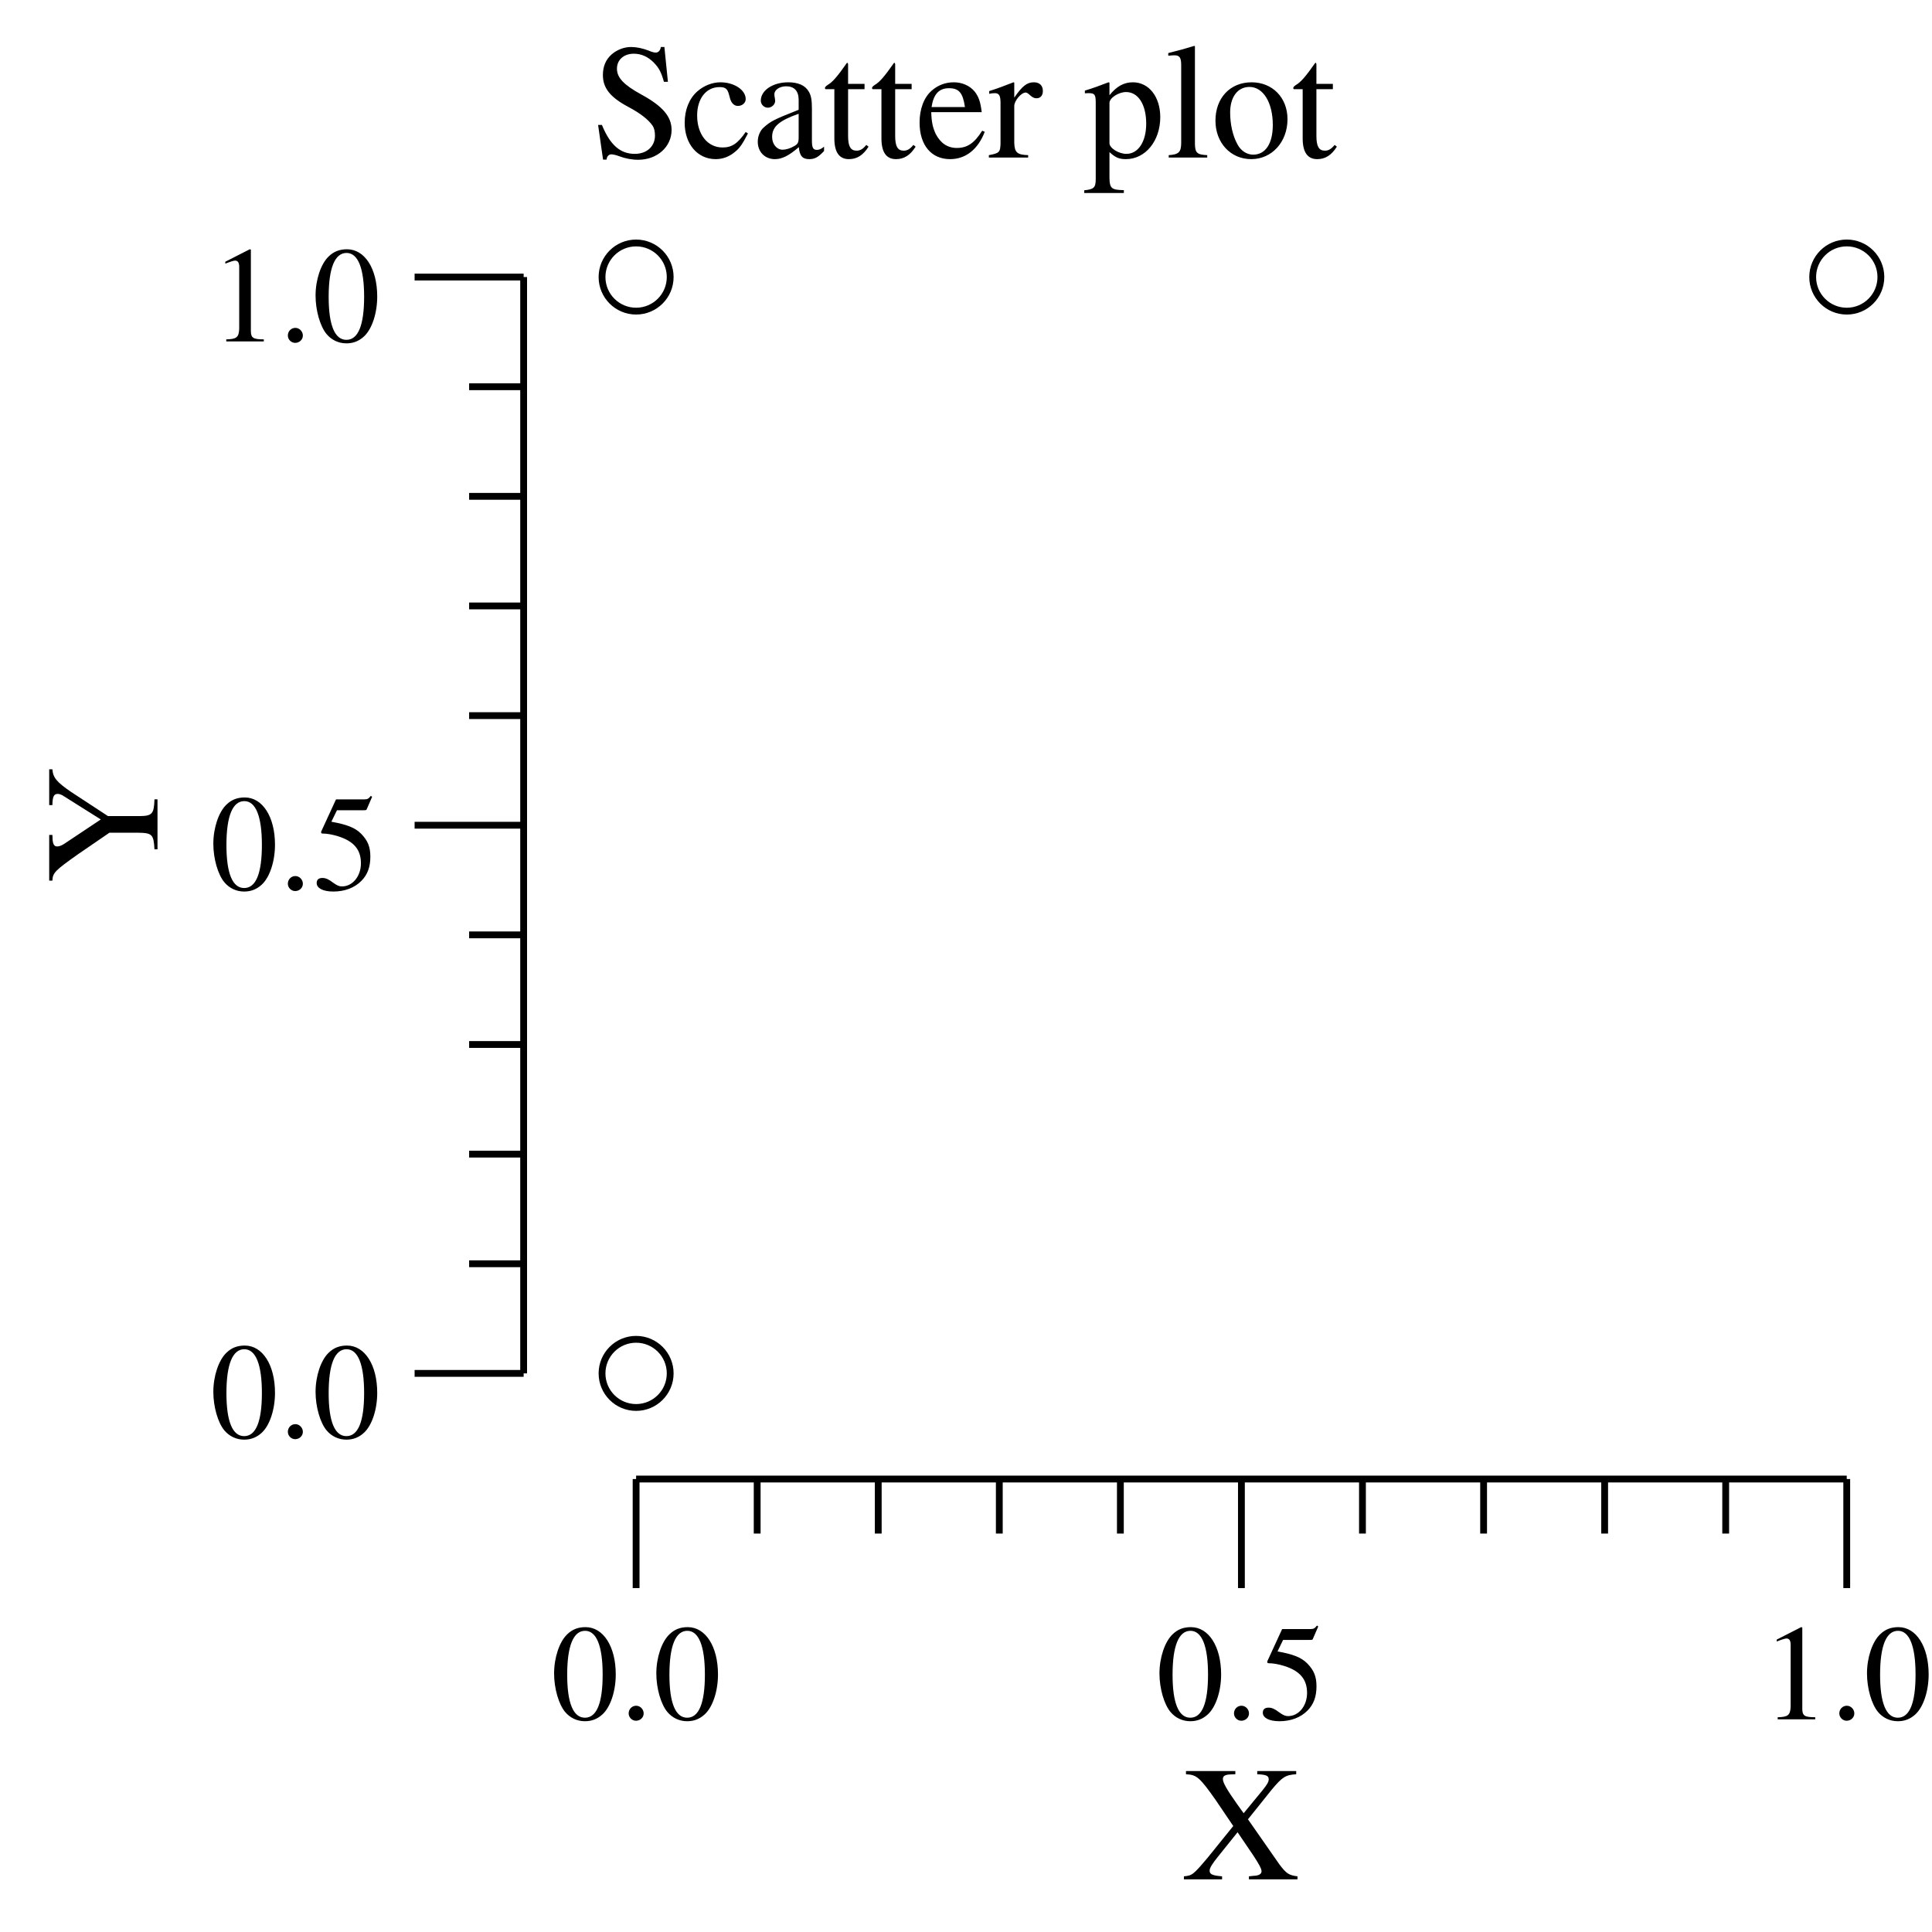
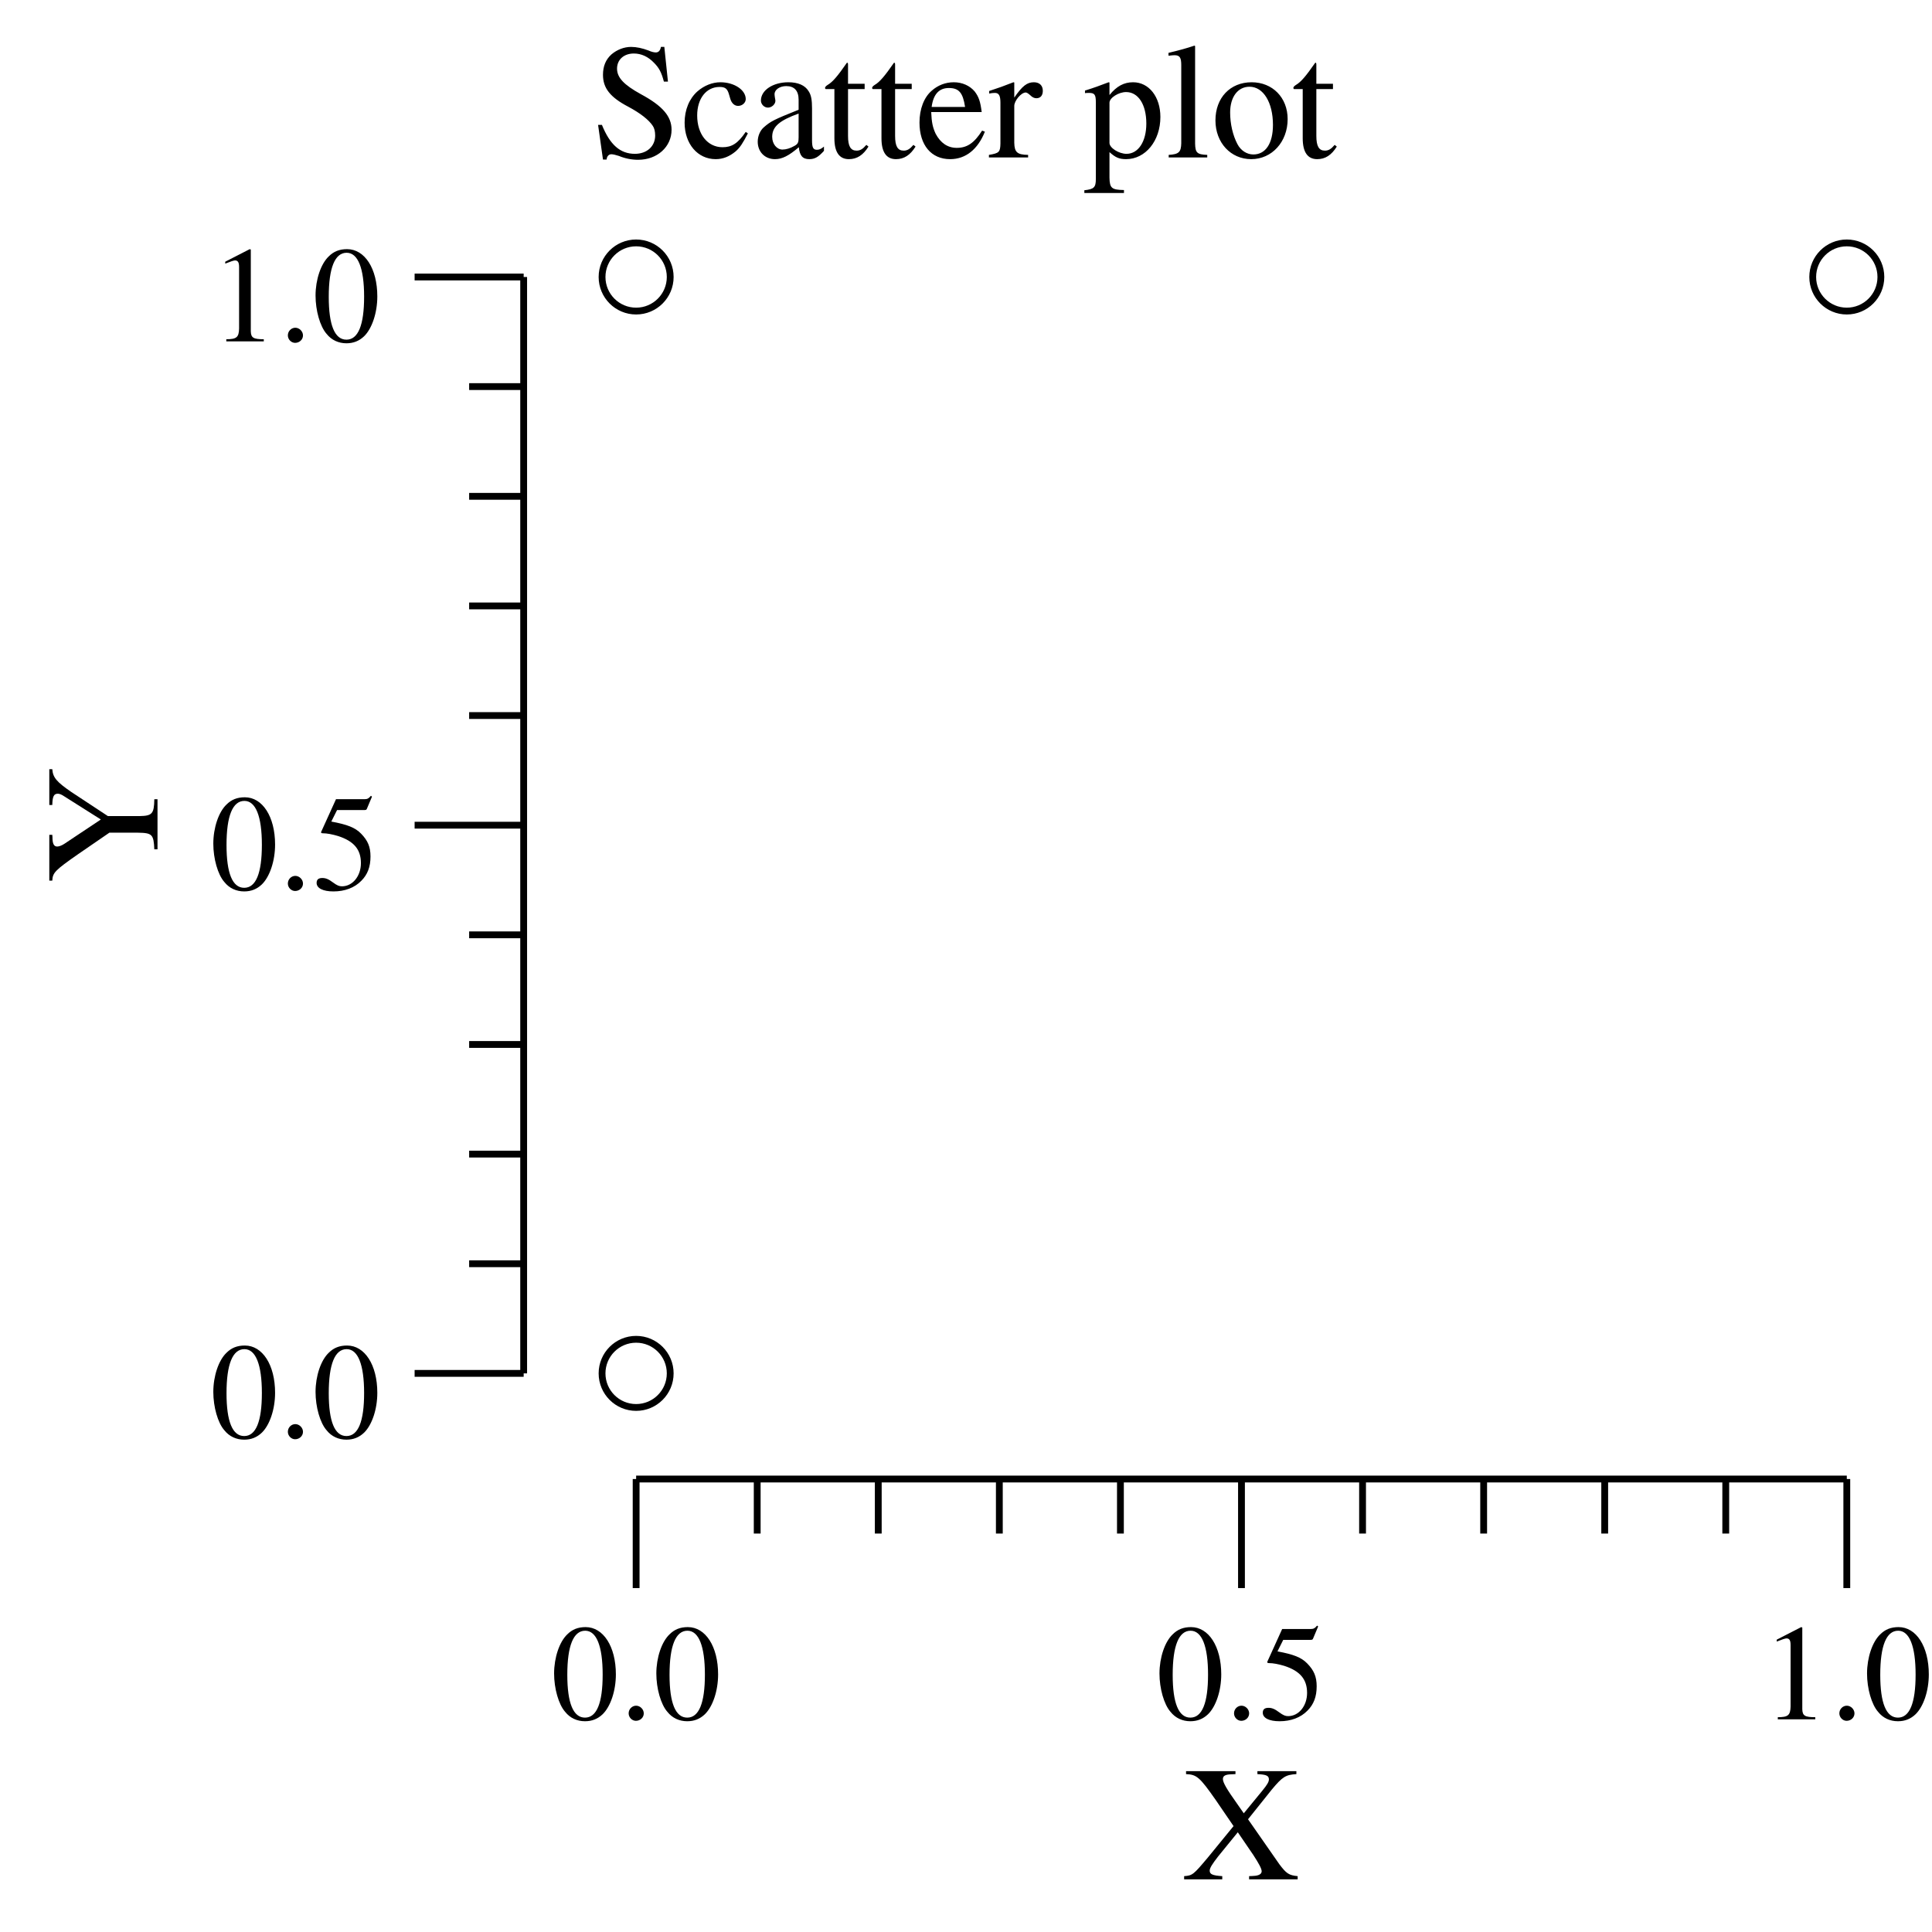
- <svg xmlns="http://www.w3.org/2000/svg" width="1.968in" height="1.968in" viewBox="0 0 188.98 188.98">
-   <g transform="scale(1, -1) translate(0, -188.98)">
-     <path d="M0,0L188.98,0L188.98,188.98L0,188.98Z" style="fill:#FFFFFF" />
-     <text x="57.832" y="-173.57" transform="scale(1, -1)" style="font-family:Times;font-weight:normal;font-style:normal;font-size:12pt">Scatter plot</text>
-     <text x="115.65" y="-5.148" transform="scale(1, -1)" style="font-family:Times;font-weight:normal;font-style:normal;font-size:12pt">X</text>
-     <text x="53.888" y="-20.802" transform="scale(1, -1)" style="font-family:Times;font-weight:normal;font-style:normal;font-size:10pt">0.0</text>
-     <text x="113.1" y="-20.802" transform="scale(1, -1)" style="font-family:Times;font-weight:normal;font-style:normal;font-size:10pt">0.5</text>
-     <text x="172.31" y="-20.802" transform="scale(1, -1)" style="font-family:Times;font-weight:normal;font-style:normal;font-size:10pt">1.0</text>
-     <path d="M62.221,33.641L62.221,44.307" style="fill:none;stroke:#000000;stroke-width:0.667" />
-     <path d="M121.43,33.641L121.43,44.307" style="fill:none;stroke:#000000;stroke-width:0.667" />
-     <path d="M180.64,33.641L180.64,44.307" style="fill:none;stroke:#000000;stroke-width:0.667" />
-     <path d="M74.064,38.974L74.064,44.307" style="fill:none;stroke:#000000;stroke-width:0.667" />
-     <path d="M85.906,38.974L85.906,44.307" style="fill:none;stroke:#000000;stroke-width:0.667" />
-     <path d="M97.748,38.974L97.748,44.307" style="fill:none;stroke:#000000;stroke-width:0.667" />
-     <path d="M109.59,38.974L109.59,44.307" style="fill:none;stroke:#000000;stroke-width:0.667" />
-     <path d="M133.27,38.974L133.27,44.307" style="fill:none;stroke:#000000;stroke-width:0.667" />
-     <path d="M145.12,38.974L145.12,44.307" style="fill:none;stroke:#000000;stroke-width:0.667" />
-     <path d="M156.96,38.974L156.96,44.307" style="fill:none;stroke:#000000;stroke-width:0.667" />
-     <path d="M168.8,38.974L168.8,44.307" style="fill:none;stroke:#000000;stroke-width:0.667" />
-     <path d="M62.221,44.307L180.64,44.307" style="fill:none;stroke:#000000;stroke-width:0.667" />
+ <svg xmlns="http://www.w3.org/2000/svg" width="141.73pt" height="141.73pt" viewBox="0 0 141.73 141.73">
+   <g transform="scale(1, -1) translate(0, -141.73)">
+     <path d="M0,0L141.73,0L141.73,141.73L0,141.73Z" style="fill:#FFFFFF" />
+     <text x="43.374" y="-130.18" transform="scale(1, -1)" style="font-family:Times;font-weight:normal;font-style:normal;font-size:12">Scatter plot</text>
+     <text x="86.741" y="-3.861" transform="scale(1, -1)" style="font-family:Times;font-weight:normal;font-style:normal;font-size:12">X</text>
+     <text x="40.416" y="-15.602" transform="scale(1, -1)" style="font-family:Times;font-weight:normal;font-style:normal;font-size:10">0.0</text>
+     <text x="84.824" y="-15.602" transform="scale(1, -1)" style="font-family:Times;font-weight:normal;font-style:normal;font-size:10">0.5</text>
+     <text x="129.23" y="-15.602" transform="scale(1, -1)" style="font-family:Times;font-weight:normal;font-style:normal;font-size:10">1.0</text>
+     <path d="M46.666,25.23L46.666,33.23" style="fill:none;stroke:#000000;stroke-width:0.5" />
+     <path d="M91.074,25.23L91.074,33.23" style="fill:none;stroke:#000000;stroke-width:0.5" />
+     <path d="M135.48,25.23L135.48,33.23" style="fill:none;stroke:#000000;stroke-width:0.5" />
+     <path d="M55.548,29.23L55.548,33.23" style="fill:none;stroke:#000000;stroke-width:0.5" />
+     <path d="M64.429,29.23L64.429,33.23" style="fill:none;stroke:#000000;stroke-width:0.5" />
+     <path d="M73.311,29.23L73.311,33.23" style="fill:none;stroke:#000000;stroke-width:0.5" />
+     <path d="M82.193,29.23L82.193,33.23" style="fill:none;stroke:#000000;stroke-width:0.5" />
+     <path d="M99.956,29.23L99.956,33.23" style="fill:none;stroke:#000000;stroke-width:0.5" />
+     <path d="M108.84,29.23L108.84,33.23" style="fill:none;stroke:#000000;stroke-width:0.5" />
+     <path d="M117.72,29.23L117.72,33.23" style="fill:none;stroke:#000000;stroke-width:0.5" />
+     <path d="M126.6,29.23L126.6,33.23" style="fill:none;stroke:#000000;stroke-width:0.5" />
+     <path d="M46.666,33.23L135.48,33.23" style="fill:none;stroke:#000000;stroke-width:0.5" />
    <g transform="rotate(90)">
-       <text x="102.48" y="15.406" transform="scale(1, -1)" style="font-family:Times;font-weight:normal;font-style:normal;font-size:12pt">Y</text>
+       <text x="76.862" y="11.555" transform="scale(1, -1)" style="font-family:Times;font-weight:normal;font-style:normal;font-size:12">Y</text>
    </g>
-     <text x="20.555" y="-48.345" transform="scale(1, -1)" style="font-family:Times;font-weight:normal;font-style:normal;font-size:10pt">0.0</text>
-     <text x="20.555" y="-101.96" transform="scale(1, -1)" style="font-family:Times;font-weight:normal;font-style:normal;font-size:10pt">0.5</text>
-     <text x="20.555" y="-155.58" transform="scale(1, -1)" style="font-family:Times;font-weight:normal;font-style:normal;font-size:10pt">1.0</text>
-     <path d="M40.555,54.641L51.221,54.641" style="fill:none;stroke:#000000;stroke-width:0.667" />
-     <path d="M40.555,108.26L51.221,108.26" style="fill:none;stroke:#000000;stroke-width:0.667" />
-     <path d="M40.555,161.88L51.221,161.88" style="fill:none;stroke:#000000;stroke-width:0.667" />
-     <path d="M45.888,65.364L51.221,65.364" style="fill:none;stroke:#000000;stroke-width:0.667" />
-     <path d="M45.888,76.088L51.221,76.088" style="fill:none;stroke:#000000;stroke-width:0.667" />
-     <path d="M45.888,86.812L51.221,86.812" style="fill:none;stroke:#000000;stroke-width:0.667" />
-     <path d="M45.888,97.536L51.221,97.536" style="fill:none;stroke:#000000;stroke-width:0.667" />
-     <path d="M45.888,118.98L51.221,118.98" style="fill:none;stroke:#000000;stroke-width:0.667" />
-     <path d="M45.888,129.71L51.221,129.71" style="fill:none;stroke:#000000;stroke-width:0.667" />
-     <path d="M45.888,140.43L51.221,140.43" style="fill:none;stroke:#000000;stroke-width:0.667" />
-     <path d="M45.888,151.15L51.221,151.15" style="fill:none;stroke:#000000;stroke-width:0.667" />
-     <path d="M51.221,54.641L51.221,161.88" style="fill:none;stroke:#000000;stroke-width:0.667" />
-     <path d="M183.98,161.88A3.333,3.333 0 1 1 177.31,161.88A3.333,3.333 0 1 1 183.98,161.88Z" style="fill:none;stroke:#000000;stroke-width:0.667" />
-     <path d="M65.555,161.88A3.333,3.333 0 1 1 58.888,161.88A3.333,3.333 0 1 1 65.555,161.88Z" style="fill:none;stroke:#000000;stroke-width:0.667" />
-     <path d="M65.555,54.641A3.333,3.333 0 1 1 58.888,54.641A3.333,3.333 0 1 1 65.555,54.641Z" style="fill:none;stroke:#000000;stroke-width:0.667" />
+     <text x="15.416" y="-36.259" transform="scale(1, -1)" style="font-family:Times;font-weight:normal;font-style:normal;font-size:10">0.0</text>
+     <text x="15.416" y="-76.473" transform="scale(1, -1)" style="font-family:Times;font-weight:normal;font-style:normal;font-size:10">0.5</text>
+     <text x="15.416" y="-116.69" transform="scale(1, -1)" style="font-family:Times;font-weight:normal;font-style:normal;font-size:10">1.0</text>
+     <path d="M30.416,40.98L38.416,40.98" style="fill:none;stroke:#000000;stroke-width:0.5" />
+     <path d="M30.416,81.195L38.416,81.195" style="fill:none;stroke:#000000;stroke-width:0.5" />
+     <path d="M30.416,121.41L38.416,121.41" style="fill:none;stroke:#000000;stroke-width:0.5" />
+     <path d="M34.416,49.023L38.416,49.023" style="fill:none;stroke:#000000;stroke-width:0.5" />
+     <path d="M34.416,57.066L38.416,57.066" style="fill:none;stroke:#000000;stroke-width:0.5" />
+     <path d="M34.416,65.109L38.416,65.109" style="fill:none;stroke:#000000;stroke-width:0.5" />
+     <path d="M34.416,73.152L38.416,73.152" style="fill:none;stroke:#000000;stroke-width:0.5" />
+     <path d="M34.416,89.238L38.416,89.238" style="fill:none;stroke:#000000;stroke-width:0.5" />
+     <path d="M34.416,97.28L38.416,97.28" style="fill:none;stroke:#000000;stroke-width:0.5" />
+     <path d="M34.416,105.32L38.416,105.32" style="fill:none;stroke:#000000;stroke-width:0.5" />
+     <path d="M34.416,113.37L38.416,113.37" style="fill:none;stroke:#000000;stroke-width:0.5" />
+     <path d="M38.416,40.98L38.416,121.41" style="fill:none;stroke:#000000;stroke-width:0.5" />
+     <path d="M137.98,121.41A2.5,2.5 0 1 1 132.98,121.41A2.5,2.5 0 1 1 137.98,121.41Z" style="fill:none;stroke:#000000;stroke-width:0.5" />
+     <path d="M49.166,121.41A2.5,2.5 0 1 1 44.166,121.41A2.5,2.5 0 1 1 49.166,121.41Z" style="fill:none;stroke:#000000;stroke-width:0.5" />
+     <path d="M49.166,40.98A2.5,2.5 0 1 1 44.166,40.98A2.5,2.5 0 1 1 49.166,40.98Z" style="fill:none;stroke:#000000;stroke-width:0.5" />
  </g>
</svg>
